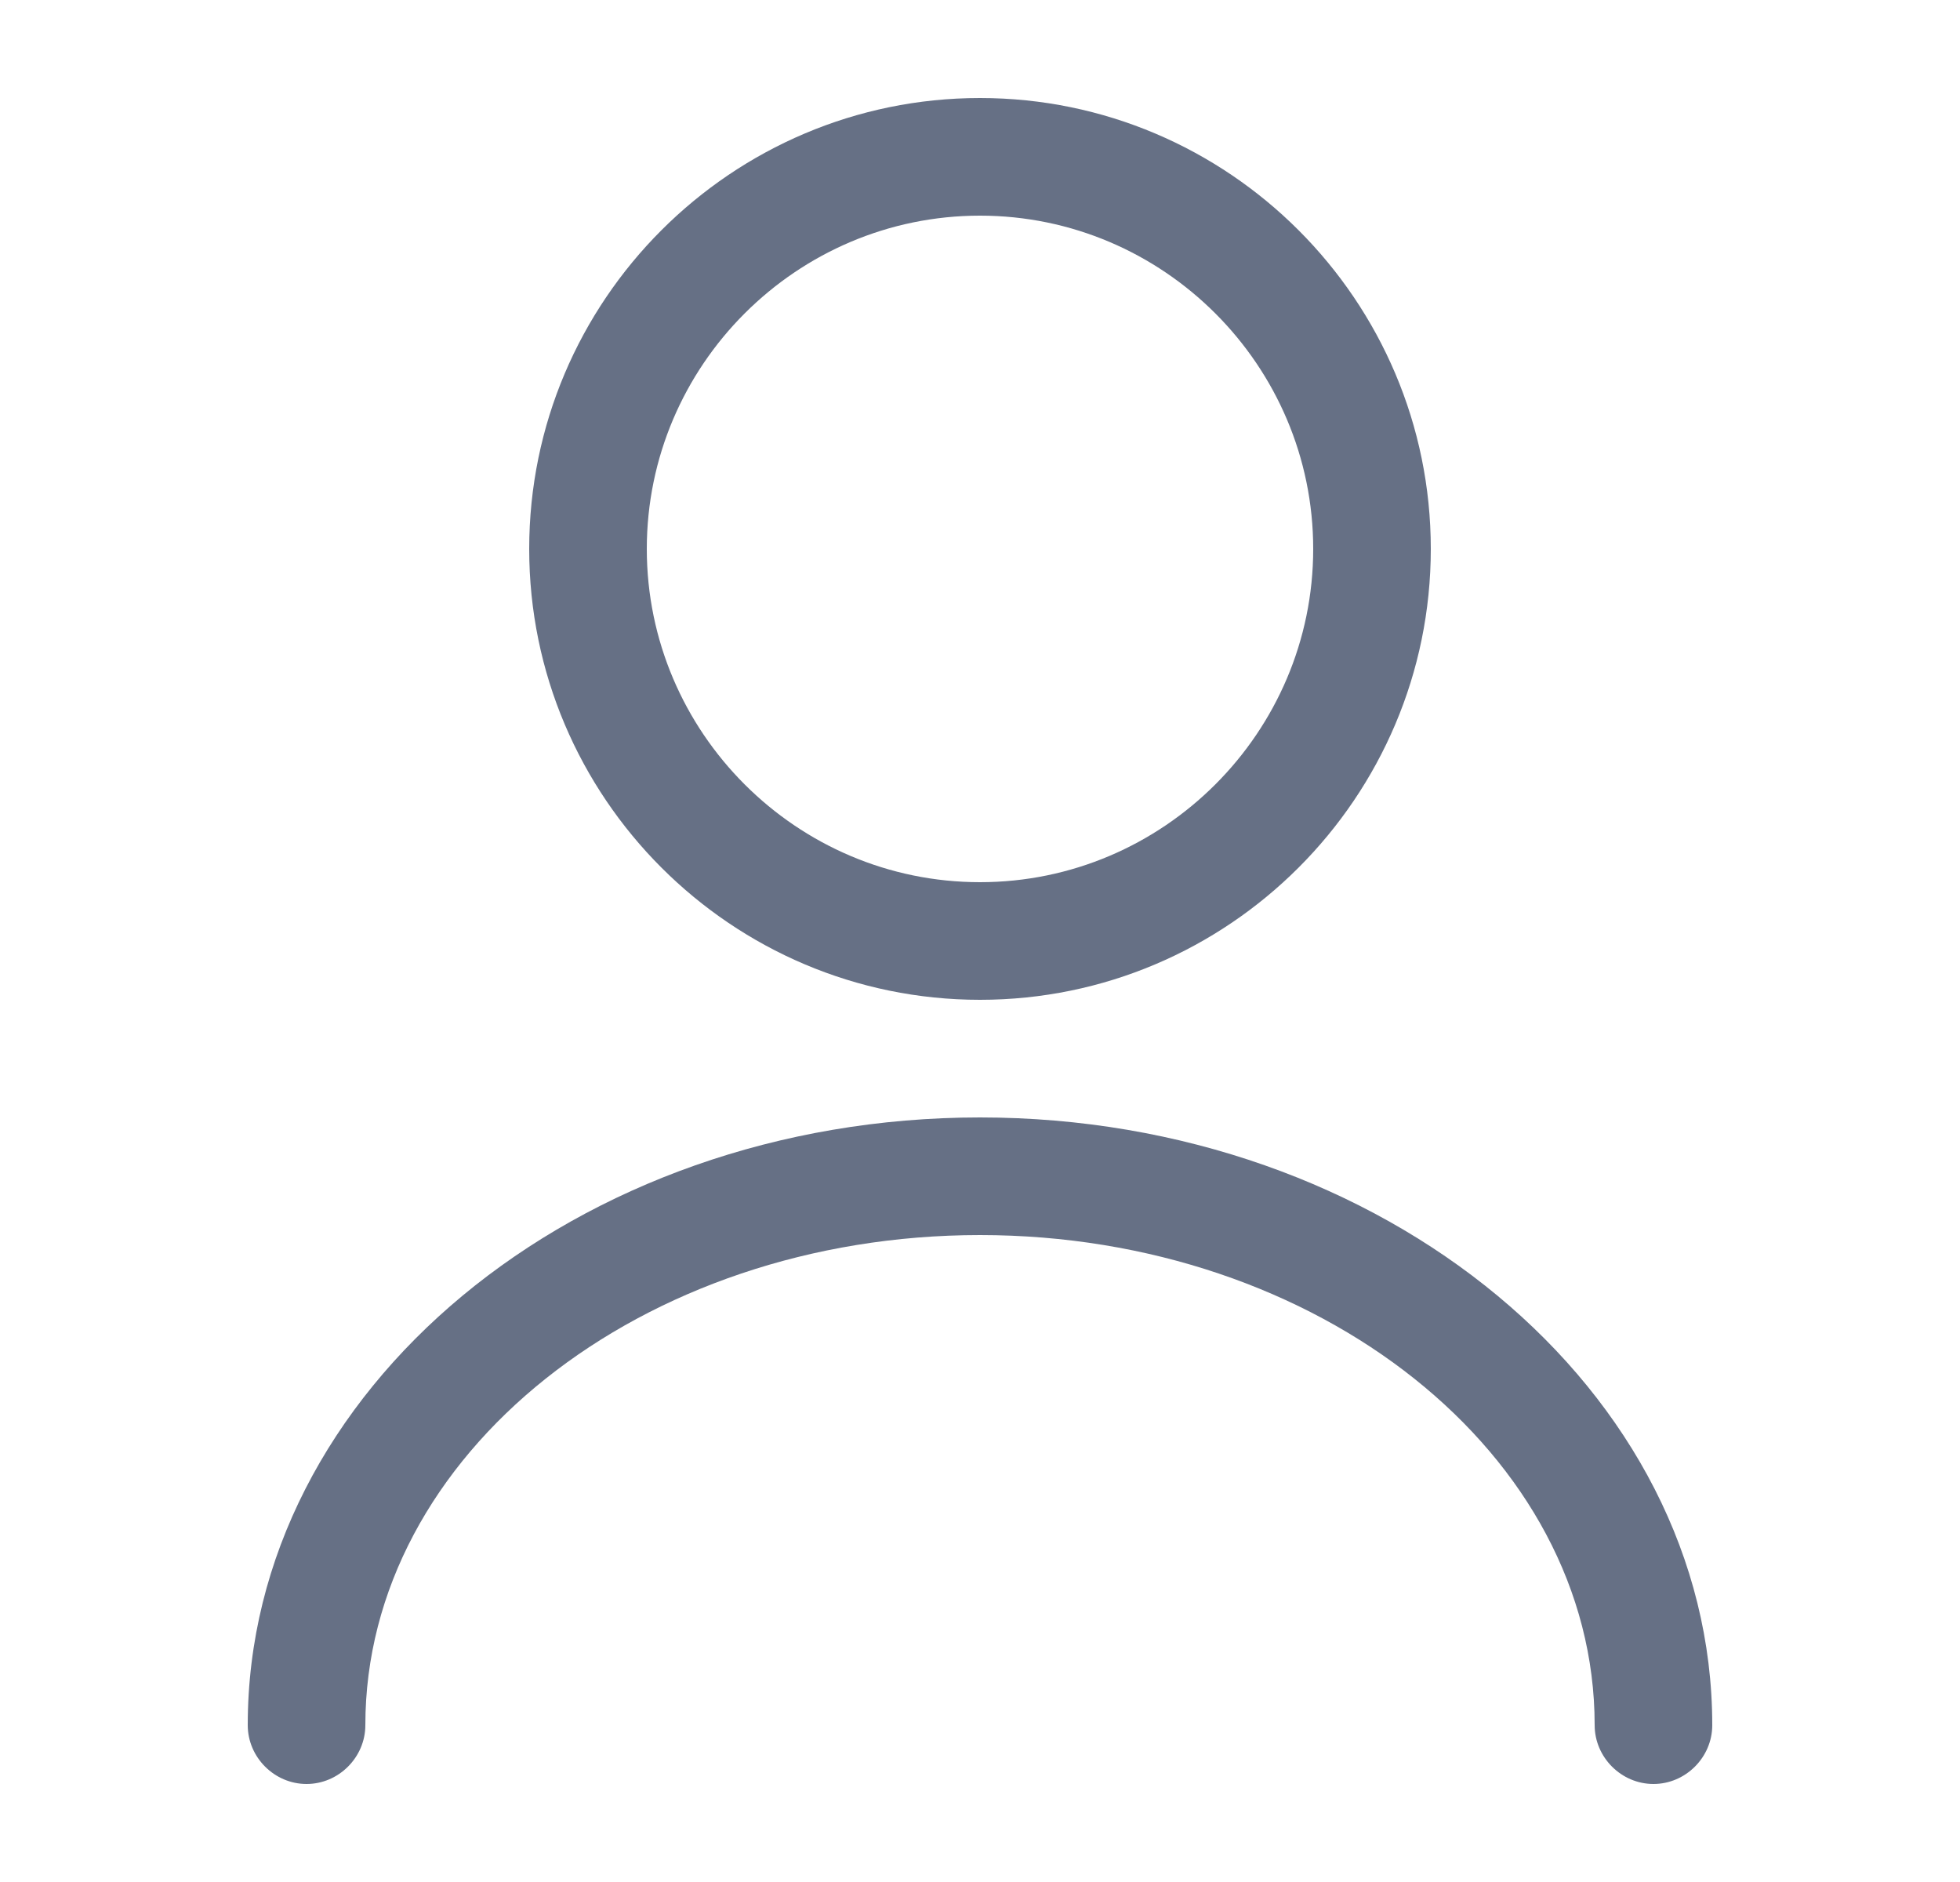
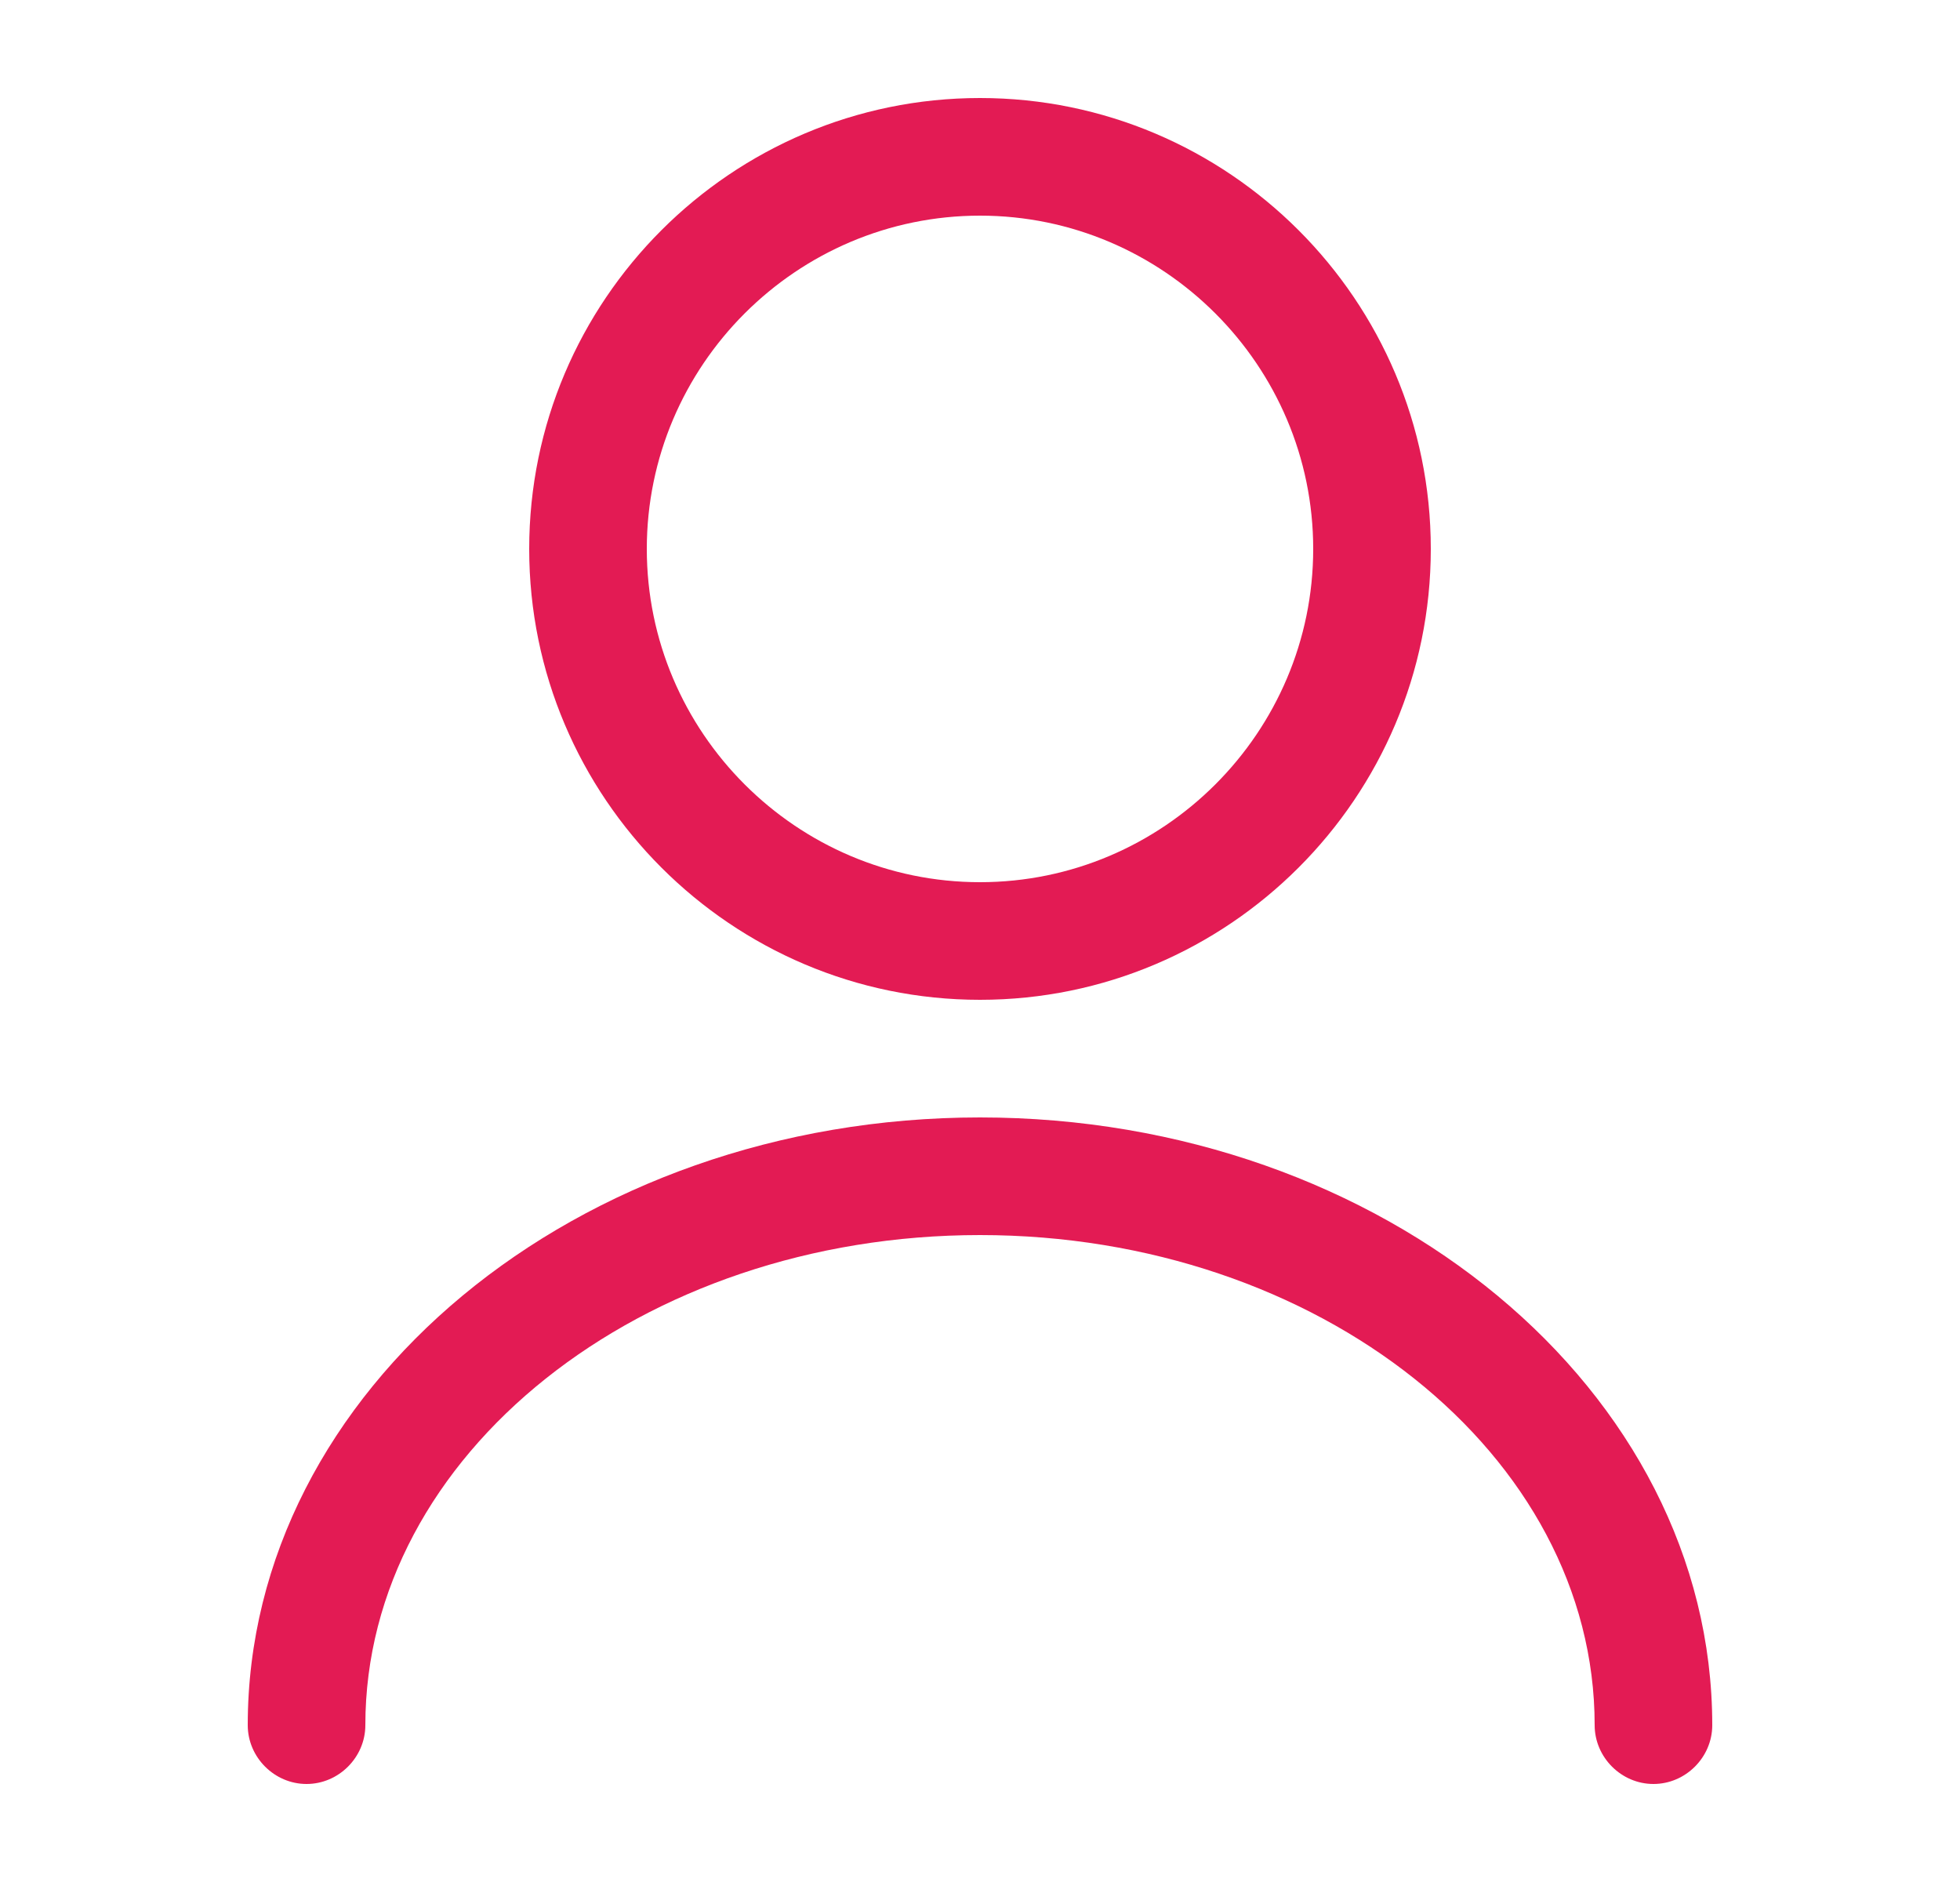
<svg xmlns="http://www.w3.org/2000/svg" width="25" height="24" viewBox="0 0 25 24" fill="none">
-   <path d="M12.5 12.75C9.33 12.75 6.75 10.17 6.75 7C6.75 3.83 9.33 1.25 12.5 1.25C15.67 1.25 18.25 3.83 18.25 7C18.25 10.17 15.67 12.75 12.5 12.75ZM12.5 2.75C10.16 2.75 8.25 4.66 8.25 7C8.25 9.34 10.16 11.25 12.5 11.25C14.84 11.25 16.75 9.34 16.75 7C16.75 4.66 14.84 2.75 12.5 2.75Z" fill="#667085" />
-   <path d="M21.09 22.75C20.68 22.75 20.34 22.41 20.34 22C20.34 18.55 16.82 15.75 12.5 15.75C8.18 15.75 4.66 18.55 4.66 22C4.66 22.41 4.32 22.75 3.91 22.75C3.5 22.75 3.16 22.41 3.16 22C3.16 17.73 7.35 14.25 12.5 14.25C17.65 14.25 21.84 17.73 21.84 22C21.84 22.41 21.5 22.75 21.09 22.75Z" fill="#667085" />
+   <path d="M12.5 12.75C9.33 12.75 6.75 10.17 6.75 7C6.75 3.83 9.33 1.25 12.5 1.25C15.67 1.25 18.25 3.83 18.25 7C18.25 10.17 15.67 12.75 12.5 12.75ZM12.5 2.75C10.16 2.75 8.25 4.66 8.25 7C8.25 9.34 10.16 11.25 12.5 11.25C14.84 11.25 16.75 9.34 16.75 7C16.75 4.66 14.84 2.75 12.5 2.75Z" fill="#E31B54" />
+   <path d="M21.09 22.75C20.68 22.75 20.34 22.41 20.34 22C20.34 18.55 16.82 15.75 12.5 15.75C8.18 15.75 4.66 18.55 4.66 22C4.66 22.41 4.32 22.75 3.91 22.75C3.5 22.75 3.16 22.41 3.16 22C3.16 17.73 7.35 14.25 12.5 14.25C17.65 14.25 21.84 17.73 21.84 22C21.84 22.41 21.5 22.75 21.09 22.75Z" fill="#E31B54" />
</svg>
